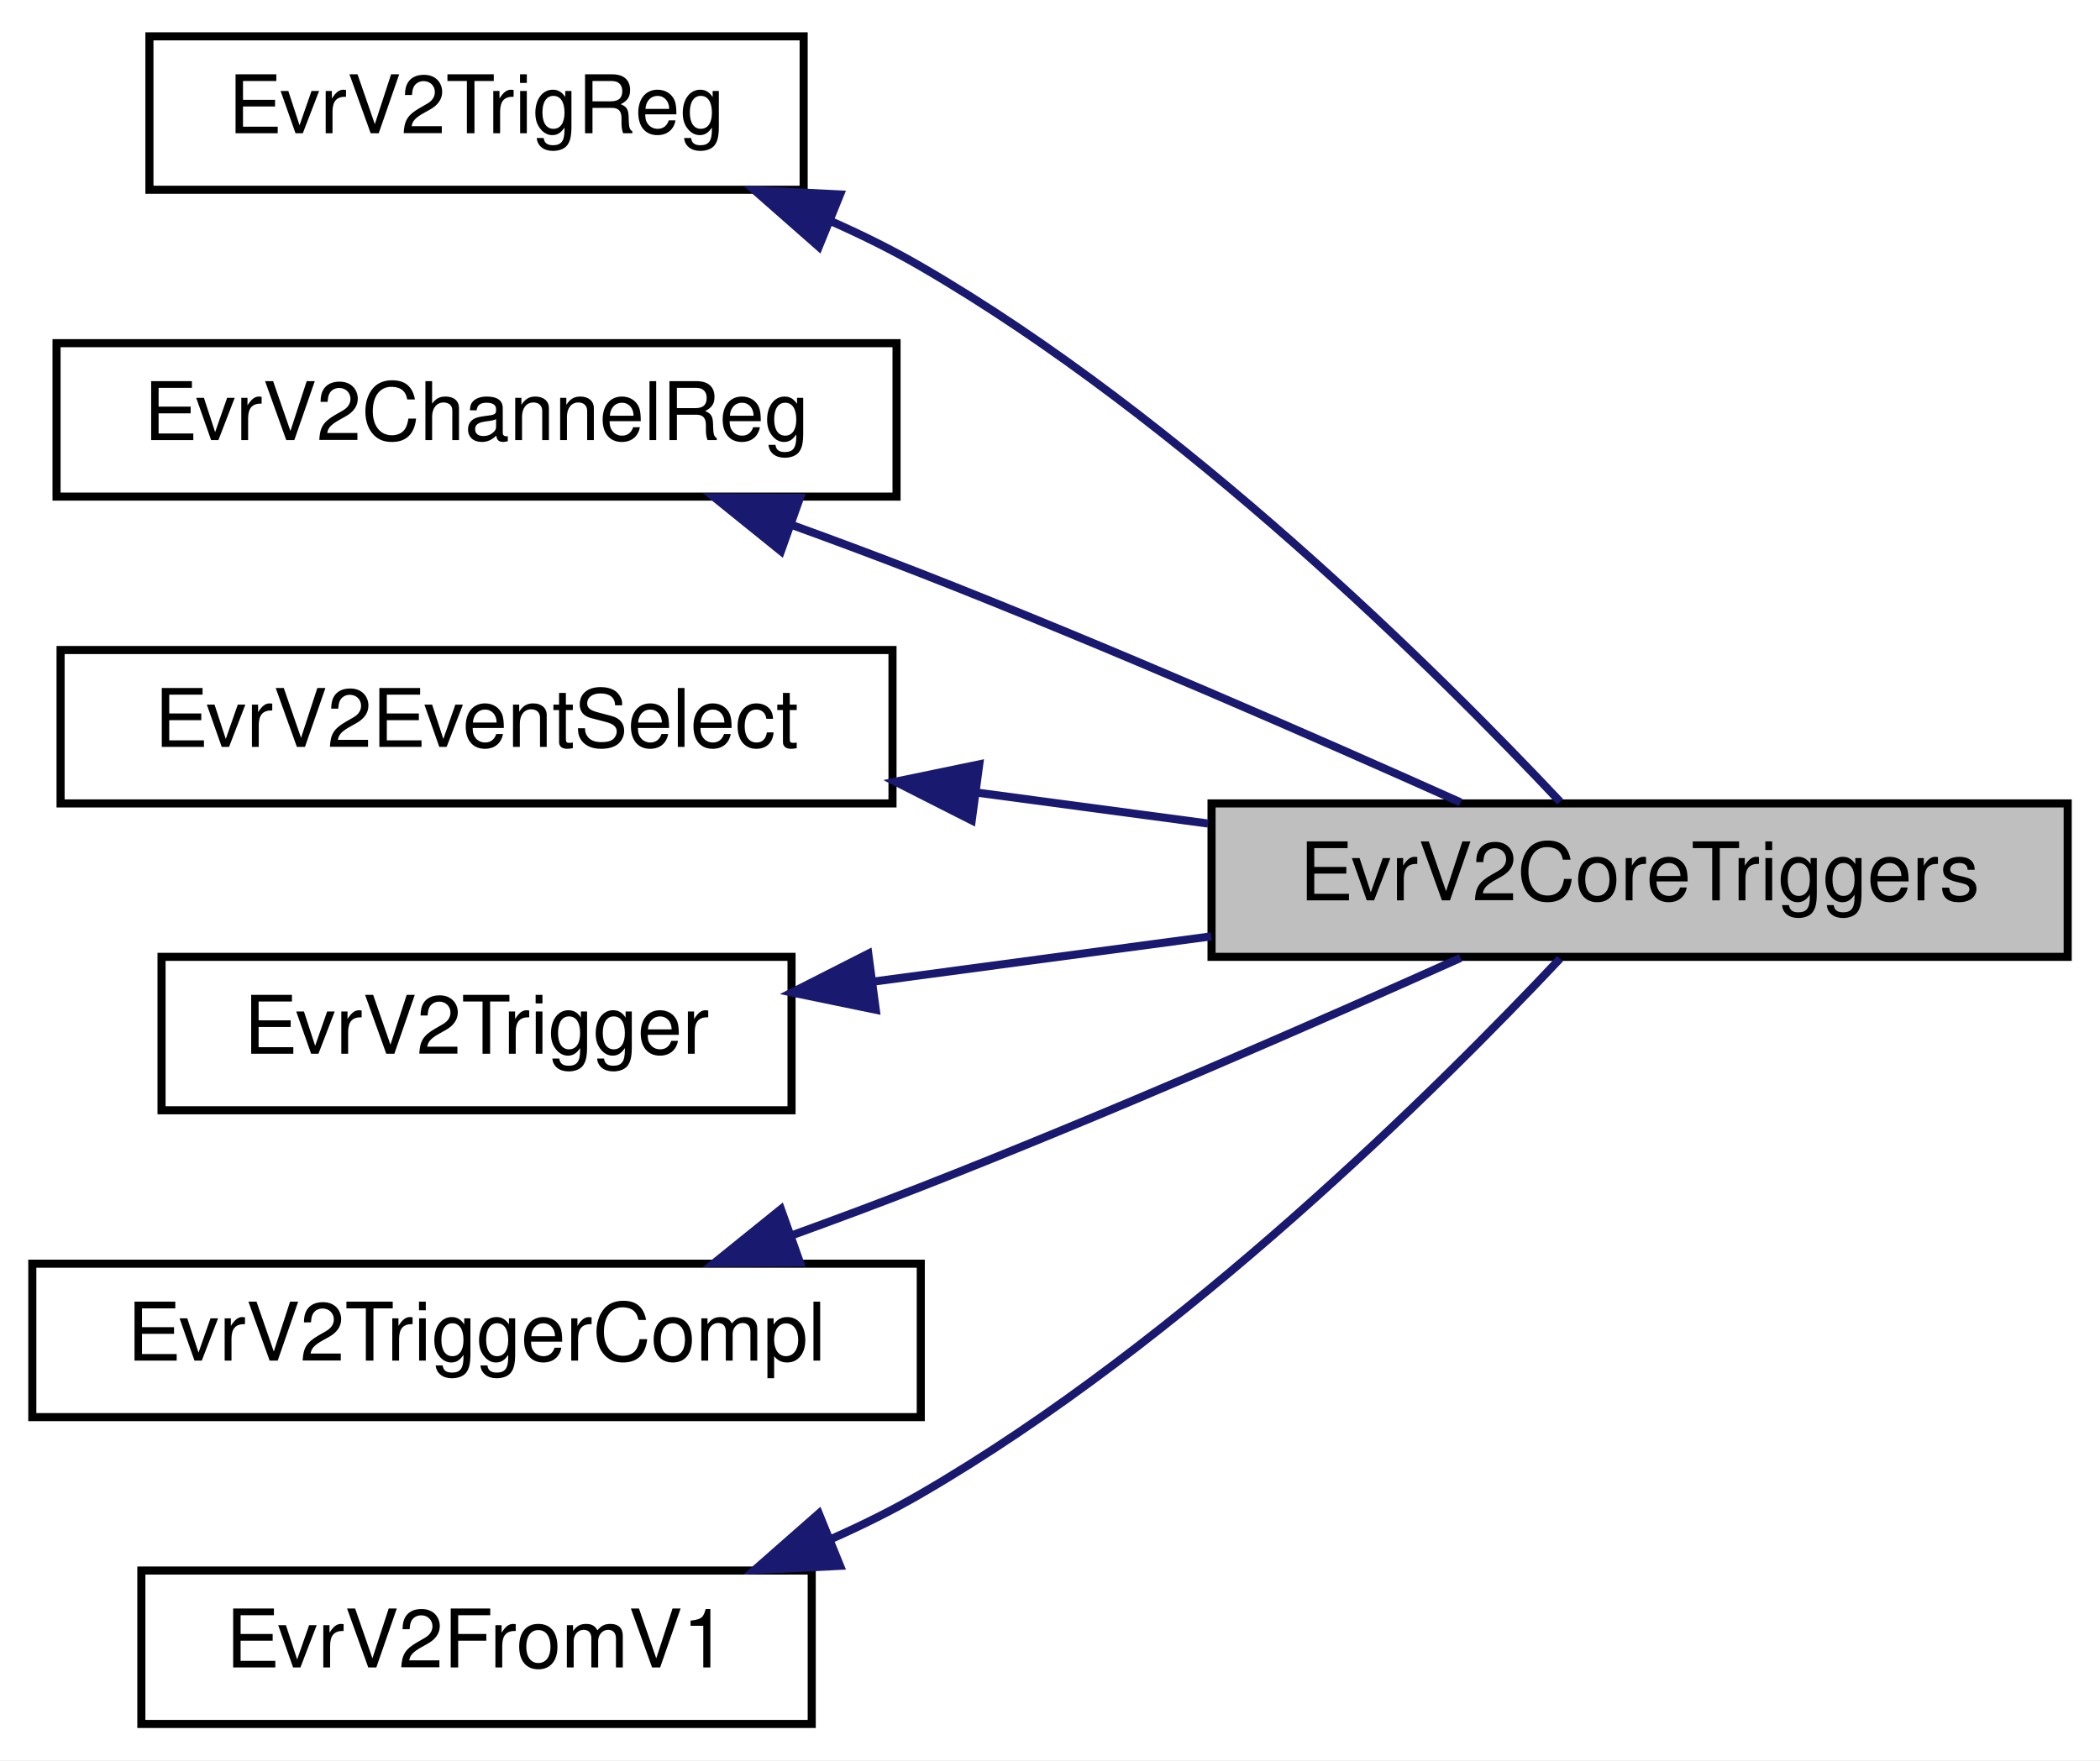
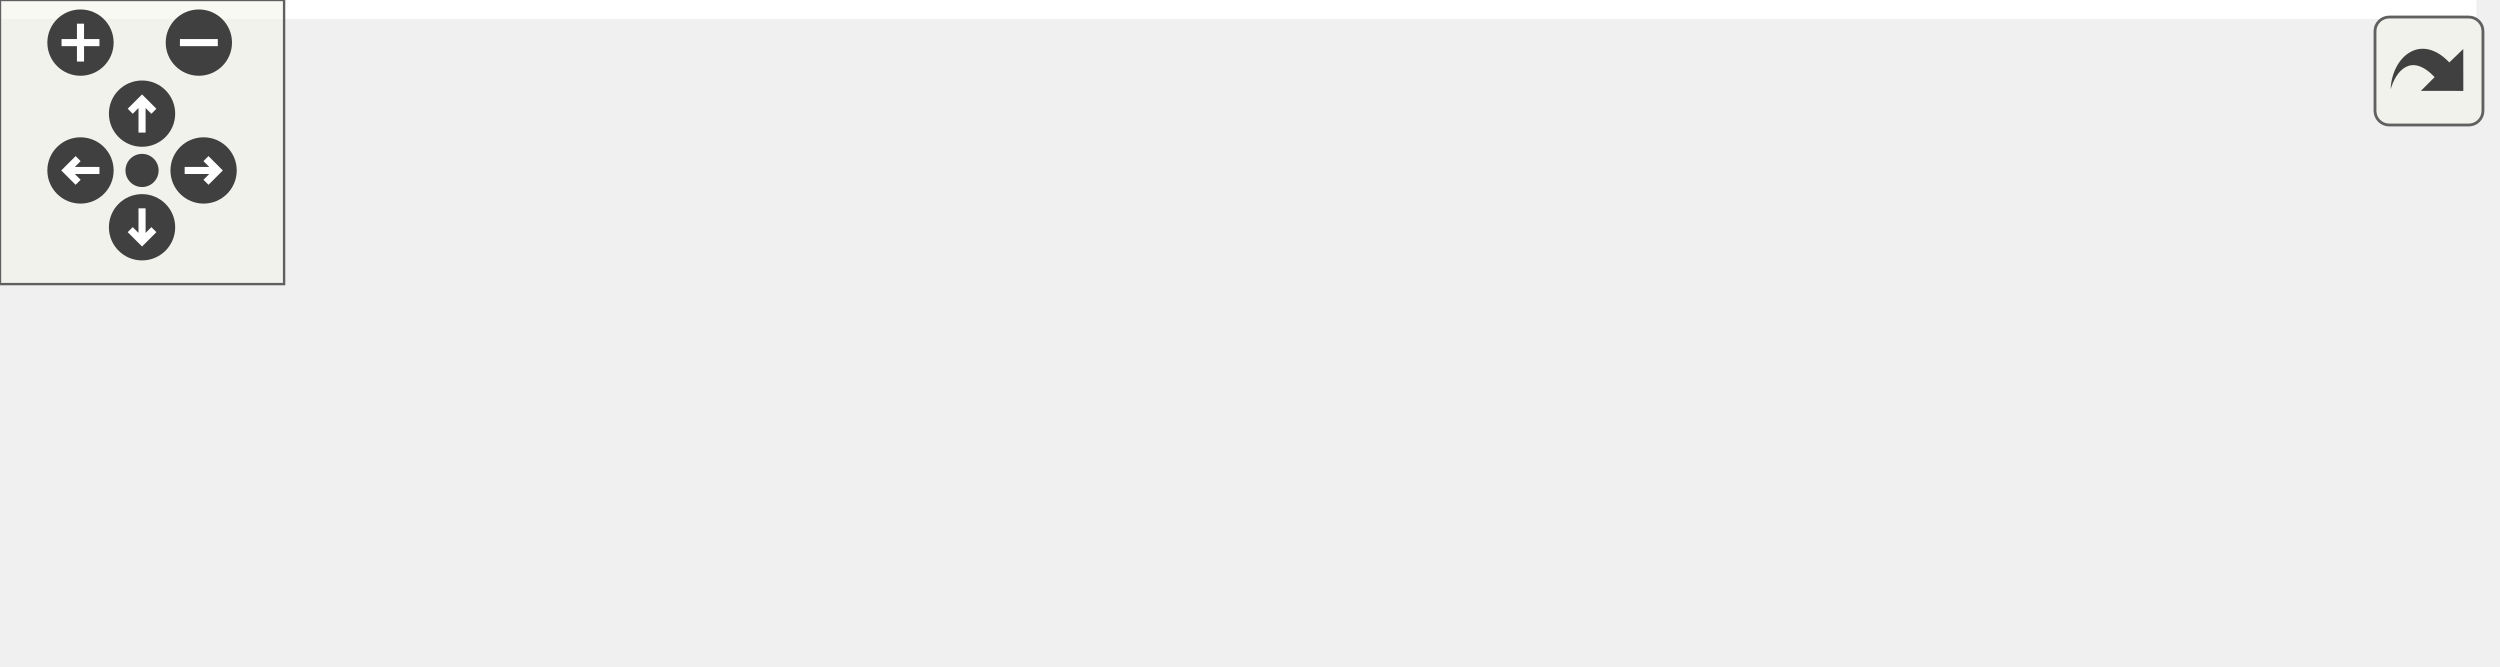
- <svg xmlns="http://www.w3.org/2000/svg" xmlns:xlink="http://www.w3.org/1999/xlink" width="260pt" height="218pt" viewBox="0.00 0.00 260.00 218.00">
-   <g id="graph0" class="graph" transform="scale(1 1) rotate(0) translate(4 214)">
-     <polygon fill="white" stroke="transparent" points="-4,4 -4,-214 256,-214 256,4 -4,4" />
-     <g id="node1" class="node">
-       <g id="a_node1">
-         <a xlink:title=" ">
-           <polygon fill="#bfbfbf" stroke="black" points="146,-95.5 146,-114.5 252,-114.5 252,-95.5 146,-95.5" />
-           <text text-anchor="middle" x="199" y="-102.5" font-family="Helvetica,sans-Serif" font-size="10.00">EvrV2CoreTriggers</text>
-         </a>
+ <svg xmlns="http://www.w3.org/2000/svg" xmlns:xlink="http://www.w3.org/1999/xlink" id="main" version="1.1" xml:space="preserve">
+   <style type="text/css">
+ .edge:hover path { stroke: red; }
+ .edge:hover polygon { stroke: red; fill: red; }
+ </style>
+   <defs>
+     <circle id="rim" cx="0" cy="0" r="7" />
+     <circle id="rim2" cx="0" cy="0" r="3.5" />
+     <g id="zoomPlus">
+       <use xlink:href="#rim" fill="#404040">
+         <set attributeName="fill" to="#808080" begin="zoomplus.mouseover" end="zoomplus.mouseout" />
+       </use>
+       <path d="M-4,0h8M0,-4v8" fill="none" stroke="white" stroke-width="1.5" pointer-events="none" />
+     </g>
+     <g id="zoomMin">
+       <use xlink:href="#rim" fill="#404040">
+         <set attributeName="fill" to="#808080" begin="zoomminus.mouseover" end="zoomminus.mouseout" />
+       </use>
+       <path d="M-4,0h8" fill="none" stroke="white" stroke-width="1.5" pointer-events="none" />
+     </g>
+     <g id="dirArrow">
+       <path fill="none" stroke="white" stroke-width="1.5" d="M0,-3.0v7 M-2.5,-0.5L0,-3.0L2.5,-0.5" />
+     </g>
+     <g id="resetDef">
+       <use xlink:href="#rim2" fill="#404040">
+         <set attributeName="fill" to="#808080" begin="reset.mouseover" end="reset.mouseout" />
+       </use>
+     </g>
+   </defs>
+   <svg id="graph" class="graph">
+     <g id="viewport">
+       <polygon fill="#ffffff" stroke="transparent" points="-4,4 -4,-80 523,-80 523,4 -4,4" />
+       <g id="node1" class="node">
+         <polygon fill="#bfbfbf" stroke="#000000" points="218,-.5 218,-19.5 324,-19.5 324,-.5 218,-.5" />
+         <text text-anchor="middle" x="271" y="-7.5" font-family="Helvetica,sans-Serif" font-size="10.00" fill="#000000">EvrV2CoreTriggers</text>
+       </g>
+       <g id="node2" class="node">
+         <g id="a_node2">
+           <a xlink:href="classEvrV2TrigReg.html" target="_top" xlink:title="EvrV2TrigReg">
+             <polygon fill="#ffffff" stroke="#000000" points="0,-56.5 0,-75.5 80,-75.5 80,-56.5 0,-56.5" />
+             <text text-anchor="middle" x="40" y="-63.5" font-family="Helvetica,sans-Serif" font-size="10.00" fill="#000000">EvrV2TrigReg</text>
+           </a>
+         </g>
+       </g>
+       <g id="edge1" class="edge">
+         <path fill="none" stroke="#191970" d="M89.305,-54.047C131.822,-43.74 192.406,-29.053 231.715,-19.524" />
+         <polygon fill="#191970" stroke="#191970" points="88.342,-50.679 79.448,-56.437 89.991,-57.482 88.342,-50.679" />
+       </g>
+       <g id="node3" class="node">
+         <g id="a_node3">
+           <a xlink:href="classEvrV2ChannelReg.html" target="_top" xlink:title="EvrV2ChannelReg">
+             <polygon fill="#ffffff" stroke="#000000" points="98.5,-56.5 98.5,-75.5 201.5,-75.5 201.5,-56.5 98.5,-56.5" />
+             <text text-anchor="middle" x="150" y="-63.5" font-family="Helvetica,sans-Serif" font-size="10.00" fill="#000000">EvrV2ChannelReg</text>
+           </a>
+         </g>
+       </g>
+       <g id="edge2" class="edge">
+         <path fill="none" stroke="#191970" d="M180.01,-52.111C201.952,-41.956 231.139,-28.448 250.471,-19.501" />
+         <polygon fill="#191970" stroke="#191970" points="178.406,-48.997 170.801,-56.373 181.346,-55.349 178.406,-48.997" />
+       </g>
+       <g id="node4" class="node">
+         <g id="a_node4">
+           <a xlink:href="classEvrV2EventSelect.html" target="_top" xlink:title="EvrV2EventSelect">
+             <polygon fill="#ffffff" stroke="#000000" points="219.5,-56.5 219.5,-75.5 322.5,-75.5 322.5,-56.5 219.5,-56.5" />
+             <text text-anchor="middle" x="271" y="-63.5" font-family="Helvetica,sans-Serif" font-size="10.00" fill="#000000">EvrV2EventSelect</text>
+           </a>
+         </g>
+       </g>
+       <g id="edge3" class="edge">
+         <path fill="none" stroke="#191970" d="M271,-46.157C271,-37.155 271,-26.92 271,-19.643" />
+         <polygon fill="#191970" stroke="#191970" points="267.5,-46.245 271,-56.245 274.5,-46.246 267.5,-46.245" />
+       </g>
+       <g id="node5" class="node">
+         <g id="a_node5">
+           <a xlink:href="classEvrV2Trigger.html" target="_top" xlink:title="EvrV2Trigger">
+             <polygon fill="#ffffff" stroke="#000000" points="341,-56.5 341,-75.5 419,-75.5 419,-56.5 341,-56.5" />
+             <text text-anchor="middle" x="380" y="-63.5" font-family="Helvetica,sans-Serif" font-size="10.00" fill="#000000">EvrV2Trigger</text>
+           </a>
+         </g>
+       </g>
+       <g id="edge4" class="edge">
+         <path fill="none" stroke="#191970" d="M351.966,-51.597C332.425,-41.558 306.891,-28.439 289.769,-19.643" />
+         <polygon fill="#191970" stroke="#191970" points="350.519,-54.789 361.014,-56.245 353.718,-48.562 350.519,-54.789" />
+       </g>
+       <g id="node6" class="node">
+         <g id="a_node6">
+           <a xlink:href="classEvrV2FromV1.html" target="_top" xlink:title="EvrV2FromV1">
+             <polygon fill="#ffffff" stroke="#000000" points="437,-56.5 437,-75.5 519,-75.5 519,-56.5 437,-56.5" />
+             <text text-anchor="middle" x="478" y="-63.5" font-family="Helvetica,sans-Serif" font-size="10.00" fill="#000000">EvrV2FromV1</text>
+           </a>
+         </g>
+       </g>
+       <g id="edge5" class="edge">
+         <path fill="none" stroke="#191970" d="M432.608,-53.72C394.545,-43.423 340.972,-28.93 306.12,-19.501" />
+         <polygon fill="#191970" stroke="#191970" points="431.848,-57.14 442.415,-56.373 433.676,-50.383 431.848,-57.14" />
      </g>
    </g>
-     <g id="node2" class="node">
-       <g id="a_node2">
-         <a xlink:href="classEvrV2TrigReg.html" target="_top" xlink:title=" ">
-           <polygon fill="white" stroke="black" points="14.5,-190.5 14.5,-209.5 95.5,-209.5 95.5,-190.5 14.5,-190.5" />
-           <text text-anchor="middle" x="55" y="-197.5" font-family="Helvetica,sans-Serif" font-size="10.00">EvrV2TrigReg</text>
-         </a>
-       </g>
+   </svg>
+   <g id="navigator" transform="translate(0 0)" fill="#404254">
+     <rect fill="#f2f5e9" fill-opacity="0.5" stroke="#606060" stroke-width=".5" x="0" y="0" width="60" height="60" />
+     <use id="zoomplus" xlink:href="#zoomPlus" x="17" y="9" />
+     <use id="zoomminus" xlink:href="#zoomMin" x="42" y="9" />
+     <use id="reset" xlink:href="#resetDef" x="30" y="36" />
+     <g id="arrowUp" xlink:href="#dirArrow" transform="translate(30 24)">
+       <use xlink:href="#rim" fill="#404040">
+         <set attributeName="fill" to="#808080" begin="arrowUp.mouseover" end="arrowUp.mouseout" />
+       </use>
+       <path fill="none" stroke="white" stroke-width="1.5" d="M0,-3.0v7 M-2.5,-0.5L0,-3.0L2.5,-0.5" />
    </g>
-     <g id="edge1" class="edge">
-       <path fill="none" stroke="midnightblue" d="M98.98,-186.56C102.79,-184.87 106.52,-183.02 110,-181 142.48,-162.17 174.22,-130.58 189.15,-114.72" />
-       <polygon fill="midnightblue" stroke="midnightblue" points="97.38,-183.44 89.42,-190.44 100.01,-189.92 97.38,-183.44" />
+     <g id="arrowRight" xlink:href="#dirArrow" transform="rotate(90) translate(36 -43)">
+       <use xlink:href="#rim" fill="#404040">
+         <set attributeName="fill" to="#808080" begin="arrowRight.mouseover" end="arrowRight.mouseout" />
+       </use>
+       <path fill="none" stroke="white" stroke-width="1.5" d="M0,-3.0v7 M-2.5,-0.5L0,-3.0L2.5,-0.5" />
    </g>
-     <g id="node3" class="node">
-       <g id="a_node3">
-         <a xlink:href="classEvrV2ChannelReg.html" target="_top" xlink:title=" ">
-           <polygon fill="white" stroke="black" points="3,-152.5 3,-171.5 107,-171.5 107,-152.5 3,-152.5" />
-           <text text-anchor="middle" x="55" y="-159.5" font-family="Helvetica,sans-Serif" font-size="10.00">EvrV2ChannelReg</text>
-         </a>
-       </g>
+     <g id="arrowDown" xlink:href="#dirArrow" transform="rotate(180) translate(-30 -48)">
+       <use xlink:href="#rim" fill="#404040">
+         <set attributeName="fill" to="#808080" begin="arrowDown.mouseover" end="arrowDown.mouseout" />
+       </use>
+       <path fill="none" stroke="white" stroke-width="1.5" d="M0,-3.0v7 M-2.5,-0.5L0,-3.0L2.5,-0.5" />
    </g>
-     <g id="edge2" class="edge">
-       <path fill="none" stroke="midnightblue" d="M94,-149C99.39,-147.05 104.85,-145.01 110,-143 133.09,-133.96 159.11,-122.57 176.83,-114.63" />
-       <polygon fill="midnightblue" stroke="midnightblue" points="92.69,-145.75 84.44,-152.41 95.04,-152.35 92.69,-145.75" />
-     </g>
-     <g id="node4" class="node">
-       <g id="a_node4">
-         <a xlink:href="classEvrV2EventSelect.html" target="_top" xlink:title=" ">
-           <polygon fill="white" stroke="black" points="3.5,-114.5 3.5,-133.5 106.5,-133.5 106.5,-114.5 3.5,-114.5" />
-           <text text-anchor="middle" x="55" y="-121.5" font-family="Helvetica,sans-Serif" font-size="10.00">EvrV2EventSelect</text>
-         </a>
-       </g>
-     </g>
-     <g id="edge3" class="edge">
-       <path fill="none" stroke="midnightblue" d="M117.05,-115.83C126.55,-114.56 136.29,-113.26 145.58,-112.01" />
-       <polygon fill="midnightblue" stroke="midnightblue" points="116.31,-112.4 106.86,-117.19 117.24,-119.34 116.31,-112.4" />
-     </g>
-     <g id="node5" class="node">
-       <g id="a_node5">
-         <a xlink:href="classEvrV2Trigger.html" target="_top" xlink:title=" ">
-           <polygon fill="white" stroke="black" points="16,-76.5 16,-95.5 94,-95.5 94,-76.5 16,-76.5" />
-           <text text-anchor="middle" x="55" y="-83.5" font-family="Helvetica,sans-Serif" font-size="10.00">EvrV2Trigger</text>
-         </a>
-       </g>
-     </g>
-     <g id="edge4" class="edge">
-       <path fill="none" stroke="midnightblue" d="M104.08,-92.43C117.56,-94.24 132.27,-96.2 145.96,-98.04" />
-       <polygon fill="midnightblue" stroke="midnightblue" points="104.43,-88.95 94.05,-91.09 103.5,-95.89 104.43,-88.95" />
-     </g>
-     <g id="node6" class="node">
-       <g id="a_node6">
-         <a xlink:href="classEvrV2TriggerCompl.html" target="_top" xlink:title=" ">
-           <polygon fill="white" stroke="black" points="0,-38.5 0,-57.5 110,-57.5 110,-38.5 0,-38.5" />
-           <text text-anchor="middle" x="55" y="-45.5" font-family="Helvetica,sans-Serif" font-size="10.00">EvrV2TriggerCompl</text>
-         </a>
-       </g>
-     </g>
-     <g id="edge5" class="edge">
-       <path fill="none" stroke="midnightblue" d="M94,-61C99.39,-62.95 104.85,-64.99 110,-67 133.09,-76.04 159.11,-87.43 176.83,-95.37" />
-       <polygon fill="midnightblue" stroke="midnightblue" points="95.04,-57.65 84.44,-57.59 92.69,-64.25 95.04,-57.65" />
-     </g>
-     <g id="node7" class="node">
-       <g id="a_node7">
-         <a xlink:href="classEvrV2FromV1.html" target="_top" xlink:title=" ">
-           <polygon fill="white" stroke="black" points="13.5,-0.5 13.5,-19.5 96.5,-19.5 96.5,-0.5 13.5,-0.5" />
-           <text text-anchor="middle" x="55" y="-7.5" font-family="Helvetica,sans-Serif" font-size="10.00">EvrV2FromV1</text>
-         </a>
-       </g>
-     </g>
-     <g id="edge6" class="edge">
-       <path fill="none" stroke="midnightblue" d="M98.98,-23.44C102.79,-25.13 106.52,-26.98 110,-29 142.48,-47.83 174.22,-79.42 189.15,-95.28" />
-       <polygon fill="midnightblue" stroke="midnightblue" points="100.01,-20.08 89.42,-19.56 97.38,-26.56 100.01,-20.08" />
+     <g id="arrowLeft" xlink:href="#dirArrow" transform="rotate(270) translate(-36 17)">
+       <use xlink:href="#rim" fill="#404040">
+         <set attributeName="fill" to="#808080" begin="arrowLeft.mouseover" end="arrowLeft.mouseout" />
+       </use>
+       <path fill="none" stroke="white" stroke-width="1.5" d="M0,-3.0v7 M-2.5,-0.5L0,-3.0L2.5,-0.5" />
    </g>
  </g>
+   <svg viewBox="0 0 15 15" width="100%" height="30px" preserveAspectRatio="xMaxYMin meet">
+     <g id="arrow_out" transform="scale(0.3 0.3)">
+       <a xlink:href="classEvrV2CoreTriggers__coll__graph_org.svg" target="_base">
+         <rect id="button" ry="5" rx="5" y="6" x="6" height="38" width="38" fill="#f2f5e9" fill-opacity="0.5" stroke="#606060" stroke-width="1.0" />
+         <path id="arrow" d="M 11.5,31.437 C 11.94,20.098 22.043,11.323 32.159,21.979 L 37.069,17.246 C 37.069,17.246 37.088,32 37.088,32 L 22.16,31.978 C 22.16,31.978 26.998,27.14 26.998,27.14 C 18.529,18.264 13.292,25.23 11.5,31.437 z" style="fill:#404040;" />
+       </a>
+     </g>
+   </svg>
</svg>
